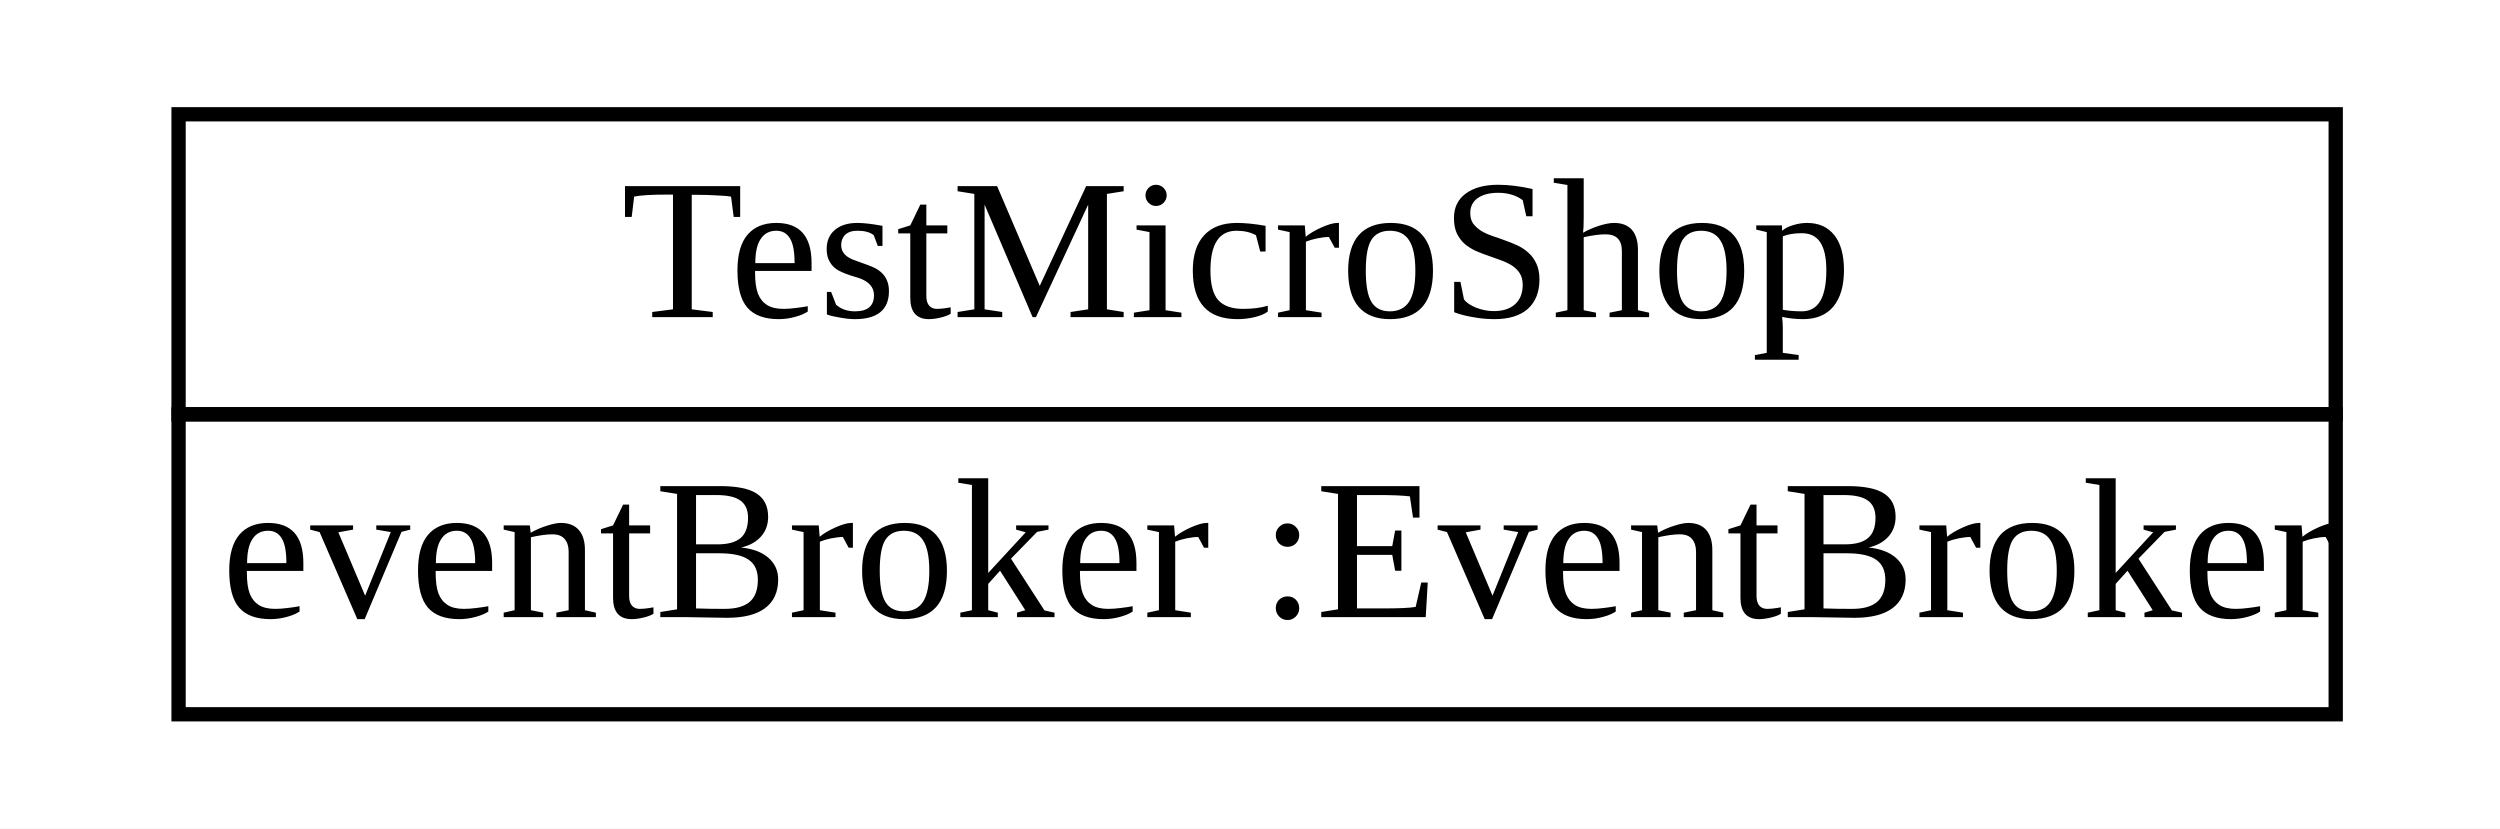
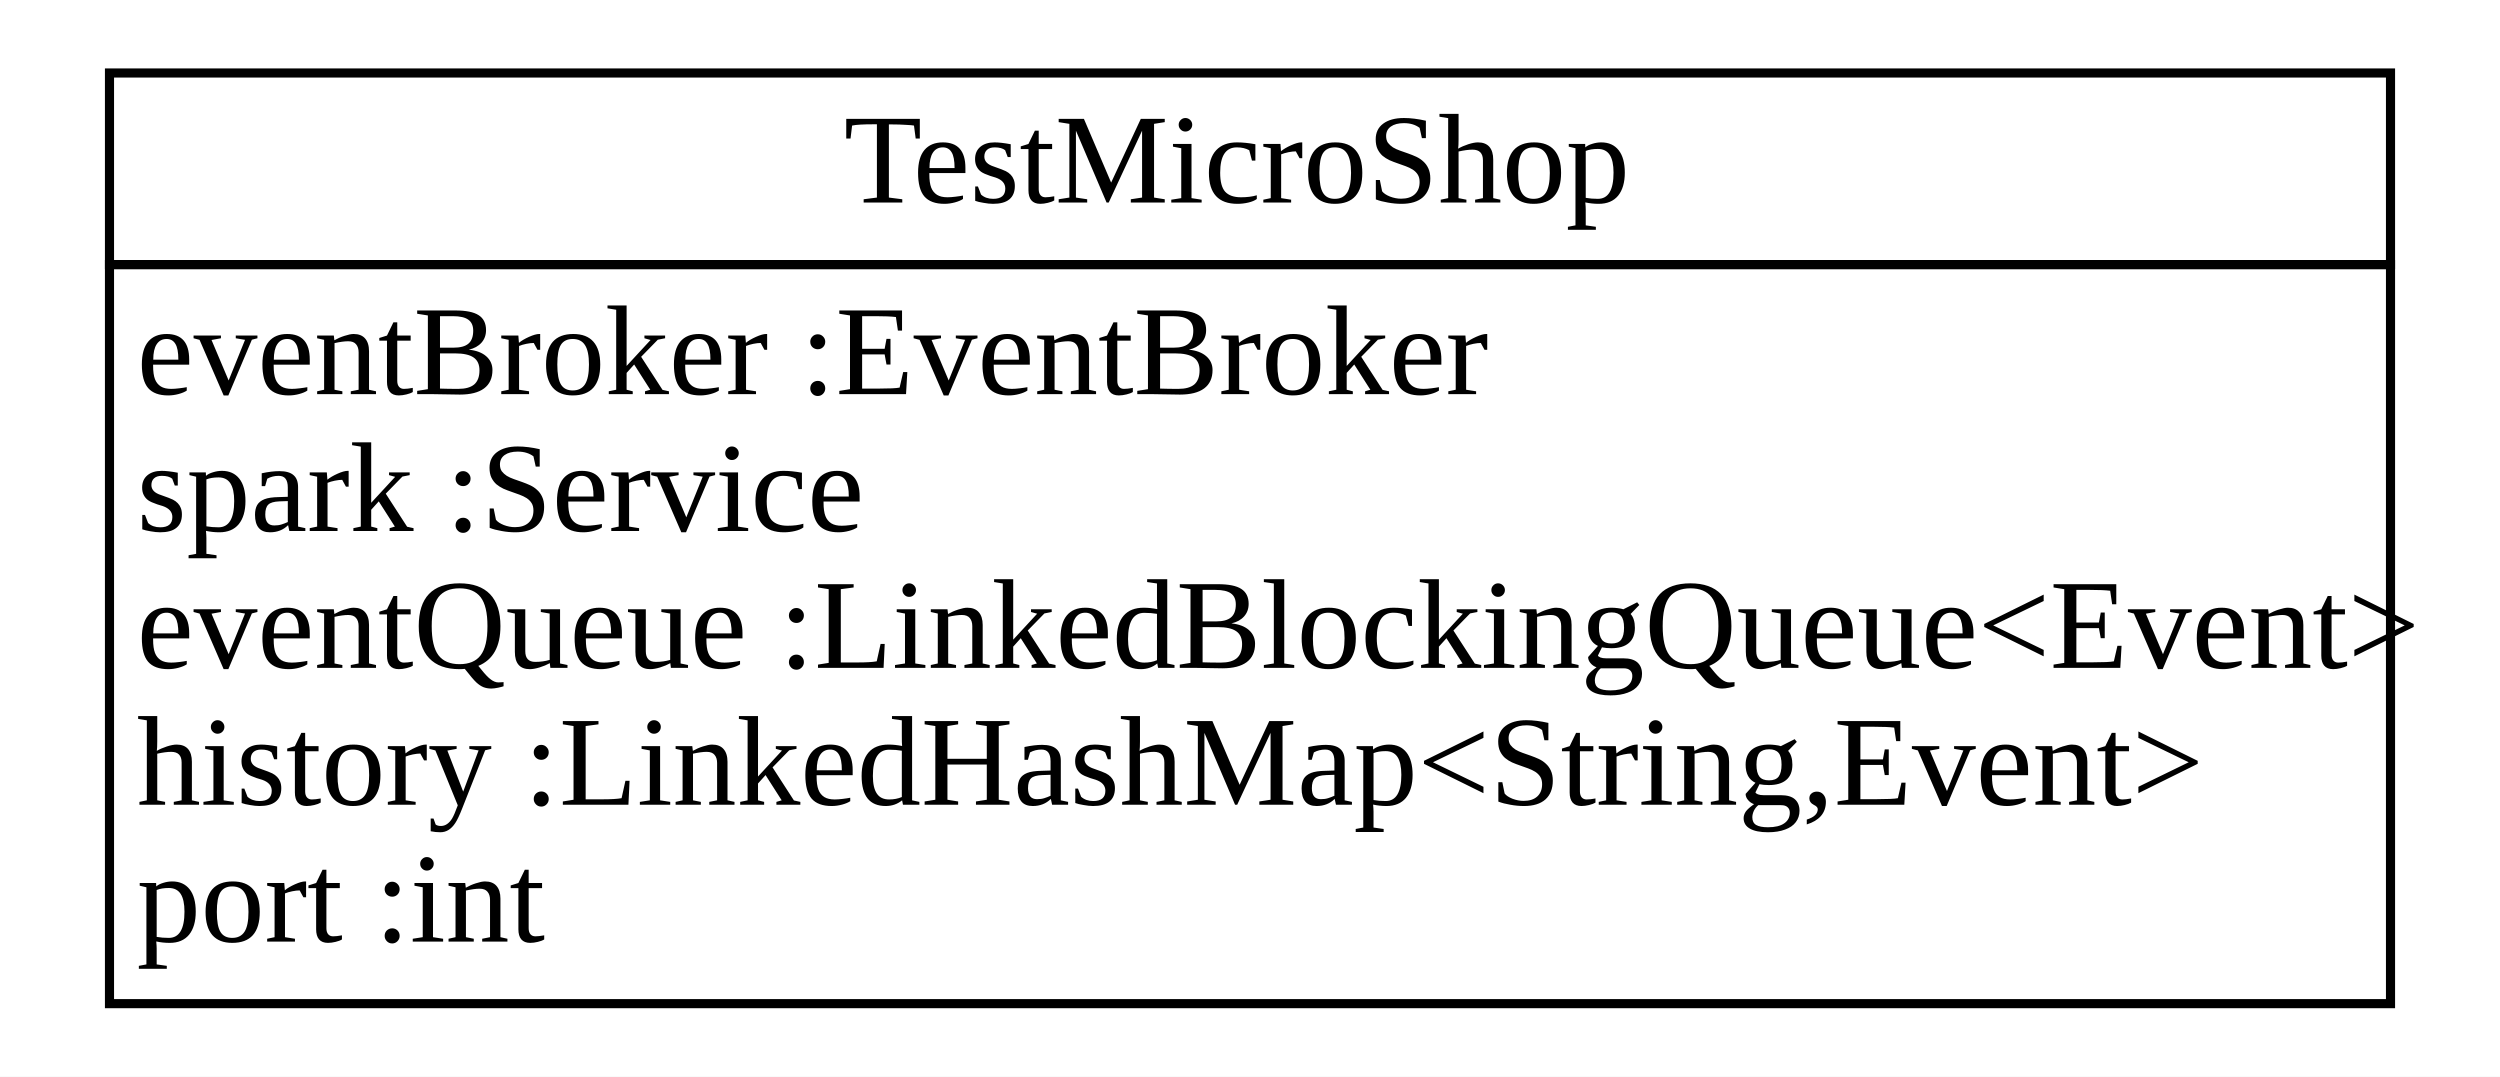
- <svg xmlns="http://www.w3.org/2000/svg" width="175px" height="58px" viewBox="0.00 0.00 175.00 58.00">
-   <g id="graph0" class="graph" transform="scale(1.0 1.0) rotate(0) translate(4 54)">
-     <polygon fill="white" stroke="none" points="-4,4 -4,-54 171,-54 171,4 -4,4" />
+ <svg xmlns="http://www.w3.org/2000/svg" width="274px" height="118px" viewBox="0.00 0.00 274.00 118.00">
+   <g id="graph0" class="graph" transform="scale(1.0 1.0) rotate(0) translate(4 114)">
+     <polygon fill="white" stroke="none" points="-4,4 -4,-114 270,-114 270,4 -4,4" />
    <g id="node1" class="node">
-       <polygon fill="none" stroke="black" points="8.5,-25 8.5,-46 159.5,-46 159.5,-25 8.5,-25" />
-       <text text-anchor="start" x="39.5" y="-31.8" font-family="Times New Roman,serif" font-size="14.00">TestMicroShop</text>
-       <polygon fill="none" stroke="black" points="8.5,-4 8.5,-25 159.5,-25 159.5,-4 8.5,-4" />
-       <text text-anchor="start" x="11.5" y="-10.8" font-family="Times New Roman,serif" font-size="14.00">eventBroker :EventBroker</text>
+       <polygon fill="none" stroke="black" points="8,-85 8,-106 258,-106 258,-85 8,-85" />
+       <text text-anchor="start" x="88.5" y="-91.8" font-family="Times New Roman,serif" font-size="14.00">TestMicroShop</text>
+       <polygon fill="none" stroke="black" points="8,-4 8,-85 258,-85 258,-4 8,-4" />
+       <text text-anchor="start" x="11" y="-70.8" font-family="Times New Roman,serif" font-size="14.00">eventBroker :EventBroker</text>
+       <text text-anchor="start" x="11" y="-55.8" font-family="Times New Roman,serif" font-size="14.00">spark :Service</text>
+       <text text-anchor="start" x="11" y="-40.8" font-family="Times New Roman,serif" font-size="14.00">eventQueue :LinkedBlockingQueue&lt;Event&gt;</text>
+       <text text-anchor="start" x="11" y="-25.8" font-family="Times New Roman,serif" font-size="14.00">history :LinkedHashMap&lt;String,Event&gt;</text>
+       <text text-anchor="start" x="11" y="-10.8" font-family="Times New Roman,serif" font-size="14.00">port :int</text>
    </g>
  </g>
</svg>
